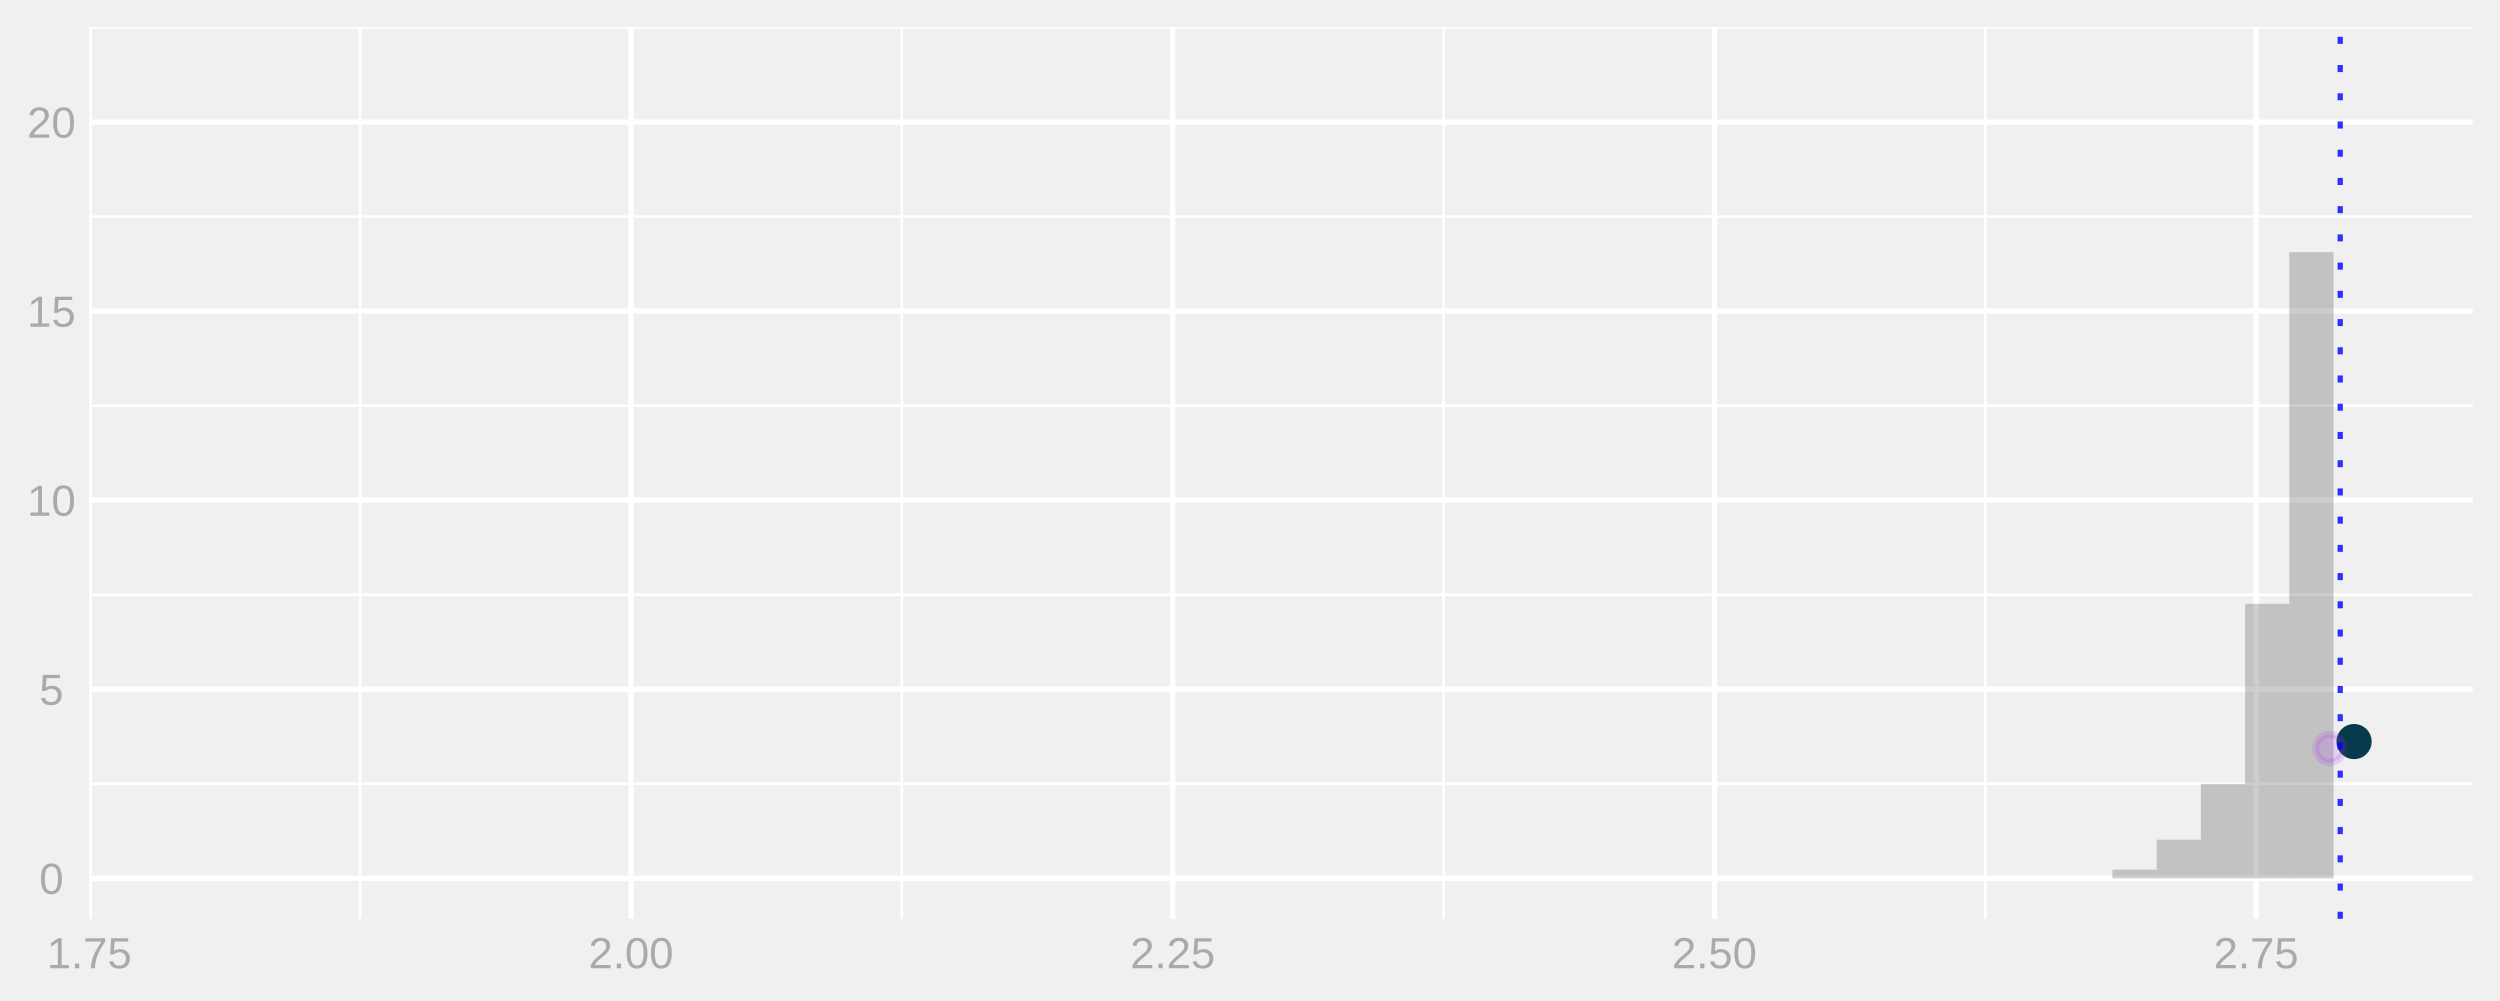
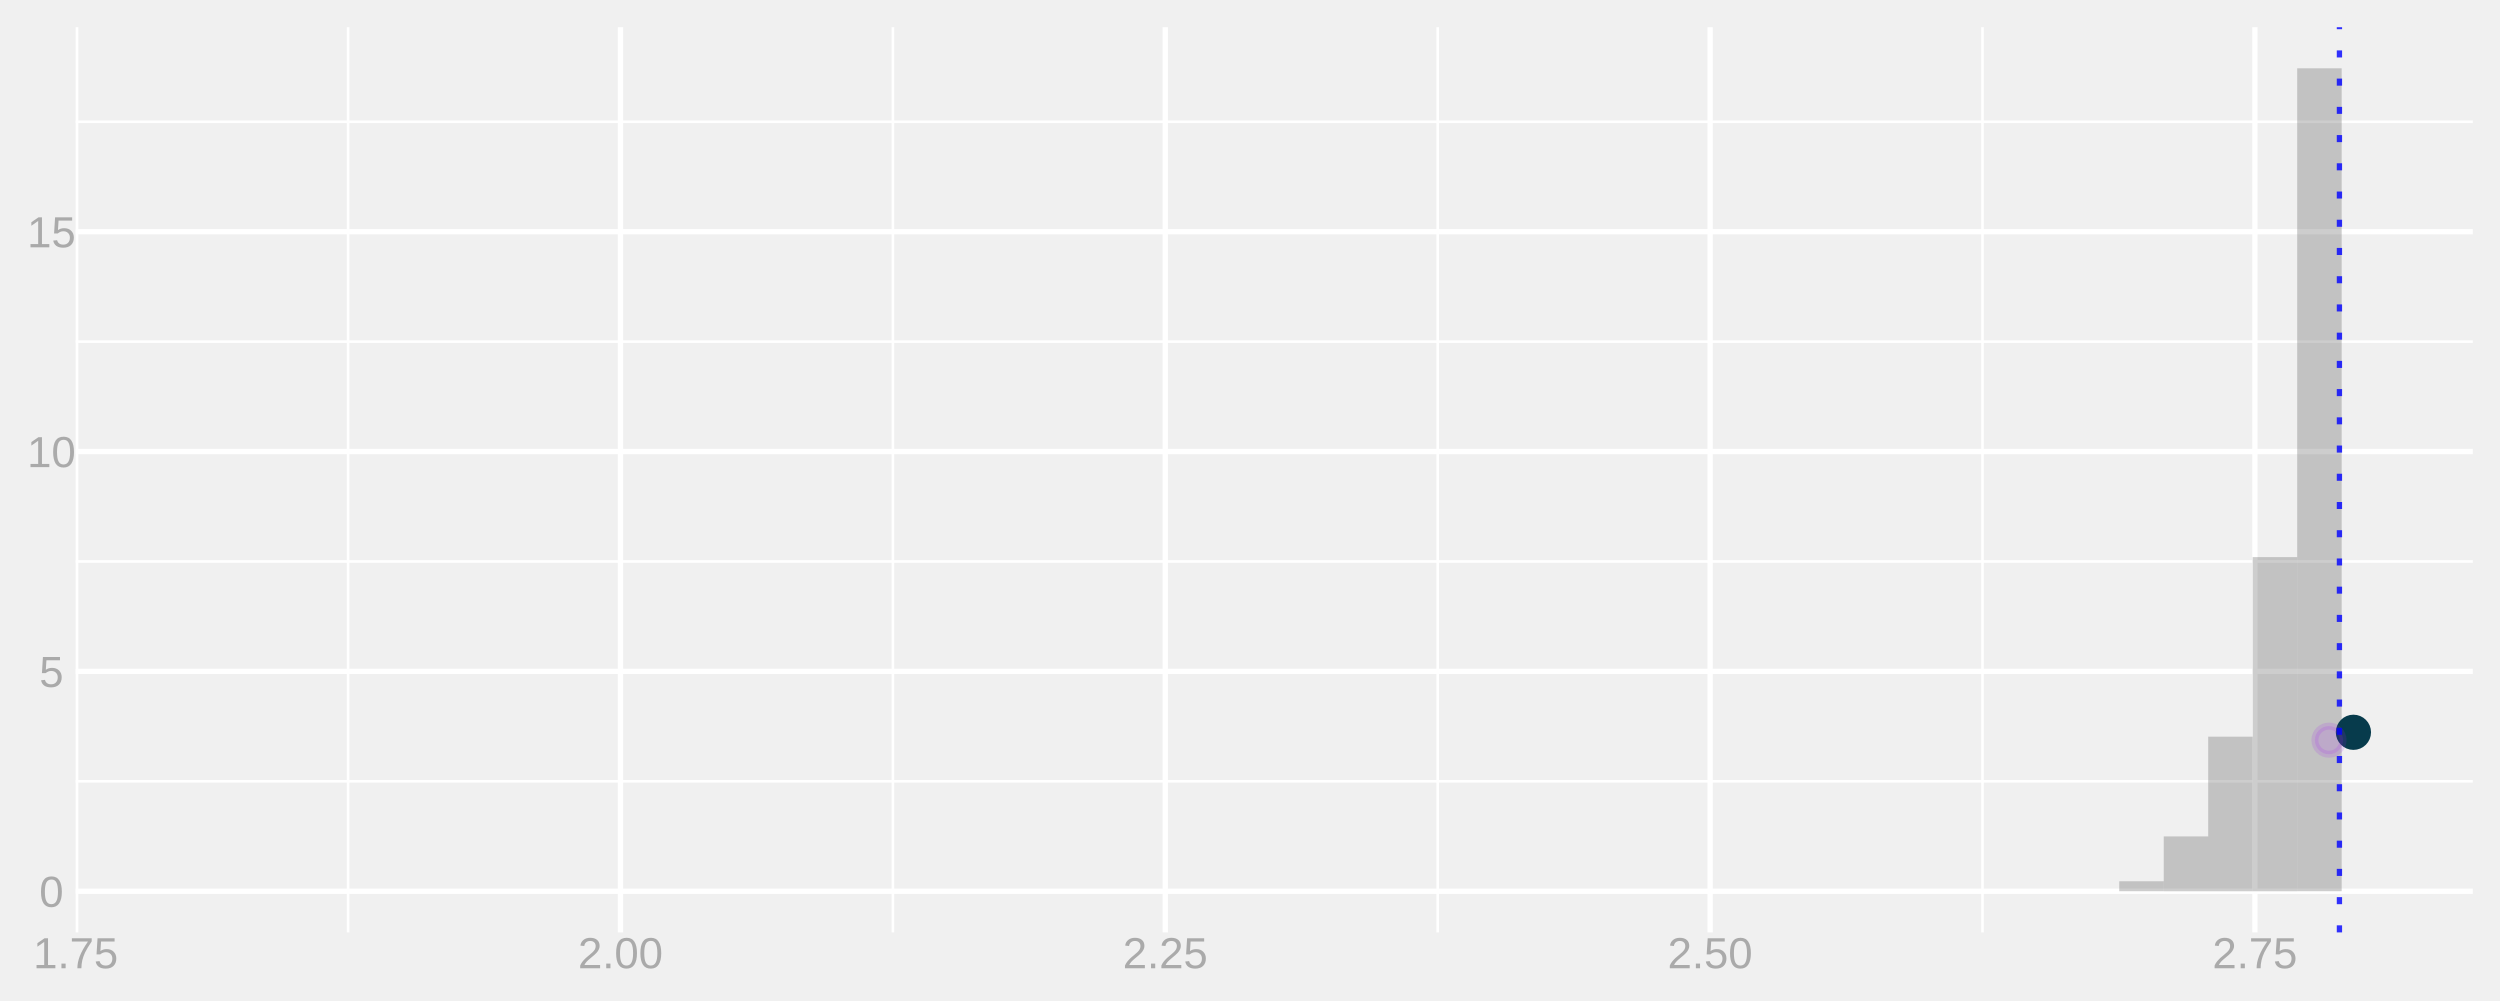
<svg xmlns="http://www.w3.org/2000/svg" width="504.00pt" height="201.60pt" viewBox="0 0 504.00 201.60">
  <g class="svglite">
    <defs>
      <style type="text/css">
    .svglite line, .svglite polyline, .svglite polygon, .svglite path, .svglite rect, .svglite circle {
      fill: none;
      stroke: #000000;
      stroke-linecap: round;
      stroke-linejoin: round;
      stroke-miterlimit: 10.00;
    }
    .svglite text {
      white-space: pre;
    }
    .svglite g.glyphgroup path {
      fill: inherit;
      stroke: none;
    }
  </style>
    </defs>
    <rect width="100%" height="100%" style="stroke: none; fill: none;" />
    <defs>
      <clipPath id="cpMC4wMHw1MDQuMDB8MC4wMHwyMDEuNjA=">
        <rect x="0.00" y="0.00" width="504.00" height="201.60" />
      </clipPath>
    </defs>
    <g clip-path="url(#cpMC4wMHw1MDQuMDB8MC4wMHwyMDEuNjA=)">
      <rect x="0.00" y="0.00" width="504.00" height="201.60" style="stroke-width: 1.07; stroke: none;" />
    </g>
    <defs>
-       <clipPath id="cpMTguMDB8NDk4LjUyfDUuNDh8MTg1LjIz">
-         <rect x="18.00" y="5.48" width="480.52" height="179.75" />
+       <clipPath id="cpMTUuMjZ8NDk4LjUyfDUuNDh8MTg3Ljk3">
+         <rect x="15.26" y="5.48" width="483.26" height="182.49" />
      </clipPath>
    </defs>
-     <g clip-path="url(#cpMTguMDB8NDk4LjUyfDUuNDh8MTg1LjIz)">
-       <rect x="18.00" y="5.48" width="480.52" height="179.75" style="stroke-width: 1.07; stroke: none;" />
-       <polyline points="18.00,158.00 498.52,158.00 " style="stroke-width: 0.53; stroke: #FFFFFF; stroke-linecap: butt;" />
-       <polyline points="18.00,119.89 498.52,119.89 " style="stroke-width: 0.53; stroke: #FFFFFF; stroke-linecap: butt;" />
-       <polyline points="18.00,81.78 498.52,81.78 " style="stroke-width: 0.53; stroke: #FFFFFF; stroke-linecap: butt;" />
-       <polyline points="18.00,43.66 498.52,43.66 " style="stroke-width: 0.53; stroke: #FFFFFF; stroke-linecap: butt;" />
-       <polyline points="18.00,5.55 498.52,5.55 " style="stroke-width: 0.53; stroke: #FFFFFF; stroke-linecap: butt;" />
-       <polyline points="72.60,185.23 72.60,5.48 " style="stroke-width: 0.53; stroke: #FFFFFF; stroke-linecap: butt;" />
-       <polyline points="181.81,185.23 181.81,5.48 " style="stroke-width: 0.53; stroke: #FFFFFF; stroke-linecap: butt;" />
-       <polyline points="291.02,185.23 291.02,5.48 " style="stroke-width: 0.53; stroke: #FFFFFF; stroke-linecap: butt;" />
-       <polyline points="400.23,185.23 400.23,5.48 " style="stroke-width: 0.53; stroke: #FFFFFF; stroke-linecap: butt;" />
-       <polyline points="18.00,177.06 498.52,177.06 " style="stroke-width: 1.07; stroke: #FFFFFF; stroke-linecap: butt;" />
-       <polyline points="18.00,138.95 498.52,138.95 " style="stroke-width: 1.07; stroke: #FFFFFF; stroke-linecap: butt;" />
-       <polyline points="18.00,100.83 498.52,100.83 " style="stroke-width: 1.07; stroke: #FFFFFF; stroke-linecap: butt;" />
-       <polyline points="18.00,62.72 498.52,62.72 " style="stroke-width: 1.07; stroke: #FFFFFF; stroke-linecap: butt;" />
-       <polyline points="18.00,24.61 498.52,24.61 " style="stroke-width: 1.07; stroke: #FFFFFF; stroke-linecap: butt;" />
-       <polyline points="18.00,185.23 18.00,5.48 " style="stroke-width: 1.07; stroke: #FFFFFF; stroke-linecap: butt;" />
-       <polyline points="127.21,185.23 127.21,5.48 " style="stroke-width: 1.07; stroke: #FFFFFF; stroke-linecap: butt;" />
-       <polyline points="236.42,185.23 236.42,5.48 " style="stroke-width: 1.07; stroke: #FFFFFF; stroke-linecap: butt;" />
-       <polyline points="345.63,185.23 345.63,5.48 " style="stroke-width: 1.07; stroke: #FFFFFF; stroke-linecap: butt;" />
-       <polyline points="454.84,185.23 454.84,5.48 " style="stroke-width: 1.07; stroke: #FFFFFF; stroke-linecap: butt;" />
-       <rect x="42.52" y="177.06" width="8.92" height="0.00" style="stroke-width: 1.07; stroke: none; stroke-linecap: butt; stroke-linejoin: miter; fill: #595959; fill-opacity: 0.30;" />
-       <rect x="51.43" y="177.06" width="8.92" height="0.00" style="stroke-width: 1.07; stroke: none; stroke-linecap: butt; stroke-linejoin: miter; fill: #595959; fill-opacity: 0.30;" />
-       <rect x="60.35" y="177.06" width="8.92" height="0.00" style="stroke-width: 1.07; stroke: none; stroke-linecap: butt; stroke-linejoin: miter; fill: #595959; fill-opacity: 0.30;" />
-       <rect x="69.26" y="177.06" width="8.92" height="0.00" style="stroke-width: 1.07; stroke: none; stroke-linecap: butt; stroke-linejoin: miter; fill: #595959; fill-opacity: 0.30;" />
-       <rect x="78.18" y="177.06" width="8.92" height="0.00" style="stroke-width: 1.07; stroke: none; stroke-linecap: butt; stroke-linejoin: miter; fill: #595959; fill-opacity: 0.30;" />
-       <rect x="87.09" y="177.06" width="8.92" height="0.00" style="stroke-width: 1.07; stroke: none; stroke-linecap: butt; stroke-linejoin: miter; fill: #595959; fill-opacity: 0.30;" />
-       <rect x="96.01" y="177.06" width="8.92" height="0.00" style="stroke-width: 1.07; stroke: none; stroke-linecap: butt; stroke-linejoin: miter; fill: #595959; fill-opacity: 0.30;" />
-       <rect x="104.92" y="177.06" width="8.92" height="0.00" style="stroke-width: 1.07; stroke: none; stroke-linecap: butt; stroke-linejoin: miter; fill: #595959; fill-opacity: 0.30;" />
-       <rect x="113.84" y="177.06" width="8.92" height="0.00" style="stroke-width: 1.07; stroke: none; stroke-linecap: butt; stroke-linejoin: miter; fill: #595959; fill-opacity: 0.30;" />
-       <rect x="122.75" y="177.06" width="8.92" height="0.00" style="stroke-width: 1.07; stroke: none; stroke-linecap: butt; stroke-linejoin: miter; fill: #595959; fill-opacity: 0.30;" />
-       <rect x="131.67" y="177.06" width="8.92" height="0.00" style="stroke-width: 1.07; stroke: none; stroke-linecap: butt; stroke-linejoin: miter; fill: #595959; fill-opacity: 0.30;" />
-       <rect x="140.58" y="177.06" width="8.92" height="0.00" style="stroke-width: 1.07; stroke: none; stroke-linecap: butt; stroke-linejoin: miter; fill: #595959; fill-opacity: 0.30;" />
-       <rect x="149.50" y="177.06" width="8.92" height="0.00" style="stroke-width: 1.07; stroke: none; stroke-linecap: butt; stroke-linejoin: miter; fill: #595959; fill-opacity: 0.30;" />
-       <rect x="158.41" y="177.06" width="8.92" height="0.00" style="stroke-width: 1.07; stroke: none; stroke-linecap: butt; stroke-linejoin: miter; fill: #595959; fill-opacity: 0.30;" />
-       <rect x="167.33" y="177.06" width="8.92" height="0.00" style="stroke-width: 1.07; stroke: none; stroke-linecap: butt; stroke-linejoin: miter; fill: #595959; fill-opacity: 0.30;" />
-       <rect x="176.24" y="177.06" width="8.92" height="0.00" style="stroke-width: 1.07; stroke: none; stroke-linecap: butt; stroke-linejoin: miter; fill: #595959; fill-opacity: 0.30;" />
-       <rect x="185.16" y="177.06" width="8.92" height="0.00" style="stroke-width: 1.07; stroke: none; stroke-linecap: butt; stroke-linejoin: miter; fill: #595959; fill-opacity: 0.30;" />
-       <rect x="194.07" y="177.06" width="8.92" height="0.00" style="stroke-width: 1.07; stroke: none; stroke-linecap: butt; stroke-linejoin: miter; fill: #595959; fill-opacity: 0.30;" />
-       <rect x="202.99" y="177.06" width="8.92" height="0.00" style="stroke-width: 1.07; stroke: none; stroke-linecap: butt; stroke-linejoin: miter; fill: #595959; fill-opacity: 0.30;" />
-       <rect x="211.90" y="177.06" width="8.92" height="0.00" style="stroke-width: 1.07; stroke: none; stroke-linecap: butt; stroke-linejoin: miter; fill: #595959; fill-opacity: 0.30;" />
-       <rect x="220.82" y="177.06" width="8.92" height="0.00" style="stroke-width: 1.07; stroke: none; stroke-linecap: butt; stroke-linejoin: miter; fill: #595959; fill-opacity: 0.30;" />
-       <rect x="229.73" y="177.06" width="8.92" height="0.00" style="stroke-width: 1.07; stroke: none; stroke-linecap: butt; stroke-linejoin: miter; fill: #595959; fill-opacity: 0.30;" />
-       <rect x="238.65" y="177.06" width="8.92" height="0.00" style="stroke-width: 1.07; stroke: none; stroke-linecap: butt; stroke-linejoin: miter; fill: #595959; fill-opacity: 0.30;" />
-       <rect x="247.56" y="177.06" width="8.92" height="0.00" style="stroke-width: 1.07; stroke: none; stroke-linecap: butt; stroke-linejoin: miter; fill: #595959; fill-opacity: 0.30;" />
-       <rect x="256.48" y="177.06" width="8.92" height="0.00" style="stroke-width: 1.07; stroke: none; stroke-linecap: butt; stroke-linejoin: miter; fill: #595959; fill-opacity: 0.30;" />
-       <rect x="265.39" y="177.06" width="8.92" height="0.00" style="stroke-width: 1.07; stroke: none; stroke-linecap: butt; stroke-linejoin: miter; fill: #595959; fill-opacity: 0.30;" />
-       <rect x="274.31" y="177.06" width="8.92" height="0.00" style="stroke-width: 1.07; stroke: none; stroke-linecap: butt; stroke-linejoin: miter; fill: #595959; fill-opacity: 0.30;" />
-       <rect x="283.22" y="177.06" width="8.92" height="0.00" style="stroke-width: 1.07; stroke: none; stroke-linecap: butt; stroke-linejoin: miter; fill: #595959; fill-opacity: 0.30;" />
-       <rect x="292.14" y="177.06" width="8.92" height="0.00" style="stroke-width: 1.07; stroke: none; stroke-linecap: butt; stroke-linejoin: miter; fill: #595959; fill-opacity: 0.30;" />
-       <rect x="301.05" y="177.06" width="8.92" height="0.00" style="stroke-width: 1.07; stroke: none; stroke-linecap: butt; stroke-linejoin: miter; fill: #595959; fill-opacity: 0.30;" />
-       <rect x="309.97" y="177.06" width="8.92" height="0.00" style="stroke-width: 1.07; stroke: none; stroke-linecap: butt; stroke-linejoin: miter; fill: #595959; fill-opacity: 0.30;" />
-       <rect x="318.88" y="177.06" width="8.92" height="0.00" style="stroke-width: 1.07; stroke: none; stroke-linecap: butt; stroke-linejoin: miter; fill: #595959; fill-opacity: 0.30;" />
-       <rect x="327.80" y="177.06" width="8.92" height="0.00" style="stroke-width: 1.07; stroke: none; stroke-linecap: butt; stroke-linejoin: miter; fill: #595959; fill-opacity: 0.30;" />
-       <rect x="336.71" y="177.06" width="8.92" height="0.00" style="stroke-width: 1.07; stroke: none; stroke-linecap: butt; stroke-linejoin: miter; fill: #595959; fill-opacity: 0.30;" />
-       <rect x="345.63" y="177.06" width="8.92" height="0.00" style="stroke-width: 1.07; stroke: none; stroke-linecap: butt; stroke-linejoin: miter; fill: #595959; fill-opacity: 0.30;" />
-       <rect x="354.54" y="177.06" width="8.92" height="0.00" style="stroke-width: 1.07; stroke: none; stroke-linecap: butt; stroke-linejoin: miter; fill: #595959; fill-opacity: 0.30;" />
-       <rect x="363.46" y="177.06" width="8.92" height="0.00" style="stroke-width: 1.07; stroke: none; stroke-linecap: butt; stroke-linejoin: miter; fill: #595959; fill-opacity: 0.30;" />
-       <rect x="372.37" y="177.06" width="8.92" height="0.00" style="stroke-width: 1.07; stroke: none; stroke-linecap: butt; stroke-linejoin: miter; fill: #595959; fill-opacity: 0.30;" />
-       <rect x="381.29" y="177.06" width="8.92" height="0.00" style="stroke-width: 1.07; stroke: none; stroke-linecap: butt; stroke-linejoin: miter; fill: #595959; fill-opacity: 0.30;" />
-       <rect x="390.20" y="177.06" width="8.92" height="0.00" style="stroke-width: 1.07; stroke: none; stroke-linecap: butt; stroke-linejoin: miter; fill: #595959; fill-opacity: 0.30;" />
-       <rect x="399.12" y="177.06" width="8.92" height="0.00" style="stroke-width: 1.07; stroke: none; stroke-linecap: butt; stroke-linejoin: miter; fill: #595959; fill-opacity: 0.30;" />
-       <rect x="408.03" y="177.06" width="8.92" height="0.00" style="stroke-width: 1.07; stroke: none; stroke-linecap: butt; stroke-linejoin: miter; fill: #595959; fill-opacity: 0.30;" />
-       <rect x="416.95" y="177.06" width="8.92" height="0.00" style="stroke-width: 1.07; stroke: none; stroke-linecap: butt; stroke-linejoin: miter; fill: #595959; fill-opacity: 0.30;" />
-       <rect x="425.86" y="175.33" width="8.92" height="1.73" style="stroke-width: 1.07; stroke: none; stroke-linecap: butt; stroke-linejoin: miter; fill: #595959; fill-opacity: 0.30;" />
-       <rect x="434.78" y="169.28" width="8.92" height="7.78" style="stroke-width: 1.07; stroke: none; stroke-linecap: butt; stroke-linejoin: miter; fill: #595959; fill-opacity: 0.30;" />
-       <rect x="443.69" y="158.04" width="8.92" height="19.02" style="stroke-width: 1.07; stroke: none; stroke-linecap: butt; stroke-linejoin: miter; fill: #595959; fill-opacity: 0.30;" />
-       <rect x="452.61" y="121.73" width="8.92" height="55.33" style="stroke-width: 1.07; stroke: none; stroke-linecap: butt; stroke-linejoin: miter; fill: #595959; fill-opacity: 0.30;" />
-       <rect x="461.52" y="50.83" width="8.92" height="126.23" style="stroke-width: 1.07; stroke: none; stroke-linecap: butt; stroke-linejoin: miter; fill: #595959; fill-opacity: 0.30;" />
-       <circle cx="474.58" cy="149.50" r="2.84" style="stroke-width: 1.42; stroke: #073B4C; fill: #073B4C;" />
-       <circle cx="469.69" cy="150.87" r="2.84" style="stroke-width: 1.42; stroke: #A020F0; stroke-opacity: 0.15; fill: #A020F0; fill-opacity: 0.15;" />
-       <line x1="471.79" y1="185.23" x2="471.79" y2="5.48" style="stroke-width: 1.07; stroke: #0000FF; stroke-opacity: 0.80; stroke-dasharray: 1.42,4.27; stroke-linecap: butt;" />
+     <g clip-path="url(#cpMTUuMjZ8NDk4LjUyfDUuNDh8MTg3Ljk3)">
+       <rect x="15.26" y="5.48" width="483.26" height="182.49" style="stroke-width: 1.07; stroke: none;" />
+       <polyline points="15.26,157.51 498.52,157.51 " style="stroke-width: 0.53; stroke: #FFFFFF; stroke-linecap: butt;" />
+       <polyline points="15.26,113.19 498.52,113.19 " style="stroke-width: 0.53; stroke: #FFFFFF; stroke-linecap: butt;" />
+       <polyline points="15.26,68.87 498.52,68.87 " style="stroke-width: 0.53; stroke: #FFFFFF; stroke-linecap: butt;" />
+       <polyline points="15.26,24.55 498.52,24.55 " style="stroke-width: 0.53; stroke: #FFFFFF; stroke-linecap: butt;" />
+       <polyline points="70.18,187.97 70.18,5.48 " style="stroke-width: 0.53; stroke: #FFFFFF; stroke-linecap: butt;" />
+       <polyline points="180.01,187.97 180.01,5.48 " style="stroke-width: 0.53; stroke: #FFFFFF; stroke-linecap: butt;" />
+       <polyline points="289.84,187.97 289.84,5.48 " style="stroke-width: 0.53; stroke: #FFFFFF; stroke-linecap: butt;" />
+       <polyline points="399.67,187.97 399.67,5.48 " style="stroke-width: 0.53; stroke: #FFFFFF; stroke-linecap: butt;" />
+       <polyline points="15.26,179.68 498.52,179.68 " style="stroke-width: 1.07; stroke: #FFFFFF; stroke-linecap: butt;" />
+       <polyline points="15.26,135.35 498.52,135.35 " style="stroke-width: 1.07; stroke: #FFFFFF; stroke-linecap: butt;" />
+       <polyline points="15.26,91.03 498.52,91.03 " style="stroke-width: 1.07; stroke: #FFFFFF; stroke-linecap: butt;" />
+       <polyline points="15.26,46.71 498.52,46.71 " style="stroke-width: 1.07; stroke: #FFFFFF; stroke-linecap: butt;" />
+       <polyline points="15.26,187.97 15.26,5.48 " style="stroke-width: 1.07; stroke: #FFFFFF; stroke-linecap: butt;" />
+       <polyline points="125.09,187.97 125.09,5.48 " style="stroke-width: 1.07; stroke: #FFFFFF; stroke-linecap: butt;" />
+       <polyline points="234.92,187.97 234.92,5.48 " style="stroke-width: 1.07; stroke: #FFFFFF; stroke-linecap: butt;" />
+       <polyline points="344.76,187.97 344.76,5.48 " style="stroke-width: 1.07; stroke: #FFFFFF; stroke-linecap: butt;" />
+       <polyline points="454.59,187.97 454.59,5.48 " style="stroke-width: 1.07; stroke: #FFFFFF; stroke-linecap: butt;" />
+       <rect x="41.71" y="179.68" width="8.97" height="0.00" style="stroke-width: 1.07; stroke: none; stroke-linecap: butt; stroke-linejoin: miter; fill: #595959; fill-opacity: 0.30;" />
+       <rect x="50.68" y="179.68" width="8.97" height="0.00" style="stroke-width: 1.07; stroke: none; stroke-linecap: butt; stroke-linejoin: miter; fill: #595959; fill-opacity: 0.30;" />
+       <rect x="59.64" y="179.68" width="8.97" height="0.00" style="stroke-width: 1.07; stroke: none; stroke-linecap: butt; stroke-linejoin: miter; fill: #595959; fill-opacity: 0.30;" />
+       <rect x="68.61" y="179.68" width="8.97" height="0.00" style="stroke-width: 1.07; stroke: none; stroke-linecap: butt; stroke-linejoin: miter; fill: #595959; fill-opacity: 0.30;" />
+       <rect x="77.57" y="179.68" width="8.97" height="0.00" style="stroke-width: 1.07; stroke: none; stroke-linecap: butt; stroke-linejoin: miter; fill: #595959; fill-opacity: 0.30;" />
+       <rect x="86.54" y="179.68" width="8.97" height="0.00" style="stroke-width: 1.07; stroke: none; stroke-linecap: butt; stroke-linejoin: miter; fill: #595959; fill-opacity: 0.30;" />
+       <rect x="95.51" y="179.68" width="8.97" height="0.00" style="stroke-width: 1.07; stroke: none; stroke-linecap: butt; stroke-linejoin: miter; fill: #595959; fill-opacity: 0.30;" />
+       <rect x="104.47" y="179.68" width="8.97" height="0.00" style="stroke-width: 1.07; stroke: none; stroke-linecap: butt; stroke-linejoin: miter; fill: #595959; fill-opacity: 0.30;" />
+       <rect x="113.44" y="179.68" width="8.97" height="0.00" style="stroke-width: 1.07; stroke: none; stroke-linecap: butt; stroke-linejoin: miter; fill: #595959; fill-opacity: 0.30;" />
+       <rect x="122.40" y="179.68" width="8.97" height="0.00" style="stroke-width: 1.07; stroke: none; stroke-linecap: butt; stroke-linejoin: miter; fill: #595959; fill-opacity: 0.30;" />
+       <rect x="131.37" y="179.68" width="8.97" height="0.00" style="stroke-width: 1.07; stroke: none; stroke-linecap: butt; stroke-linejoin: miter; fill: #595959; fill-opacity: 0.30;" />
+       <rect x="140.33" y="179.68" width="8.97" height="0.00" style="stroke-width: 1.07; stroke: none; stroke-linecap: butt; stroke-linejoin: miter; fill: #595959; fill-opacity: 0.30;" />
+       <rect x="149.30" y="179.68" width="8.97" height="0.00" style="stroke-width: 1.07; stroke: none; stroke-linecap: butt; stroke-linejoin: miter; fill: #595959; fill-opacity: 0.30;" />
+       <rect x="158.27" y="179.68" width="8.97" height="0.00" style="stroke-width: 1.07; stroke: none; stroke-linecap: butt; stroke-linejoin: miter; fill: #595959; fill-opacity: 0.30;" />
+       <rect x="167.23" y="179.68" width="8.97" height="0.00" style="stroke-width: 1.07; stroke: none; stroke-linecap: butt; stroke-linejoin: miter; fill: #595959; fill-opacity: 0.30;" />
+       <rect x="176.20" y="179.68" width="8.97" height="0.00" style="stroke-width: 1.07; stroke: none; stroke-linecap: butt; stroke-linejoin: miter; fill: #595959; fill-opacity: 0.30;" />
+       <rect x="185.16" y="179.68" width="8.97" height="0.00" style="stroke-width: 1.07; stroke: none; stroke-linecap: butt; stroke-linejoin: miter; fill: #595959; fill-opacity: 0.30;" />
+       <rect x="194.13" y="179.68" width="8.97" height="0.00" style="stroke-width: 1.07; stroke: none; stroke-linecap: butt; stroke-linejoin: miter; fill: #595959; fill-opacity: 0.30;" />
+       <rect x="203.10" y="179.68" width="8.97" height="0.00" style="stroke-width: 1.07; stroke: none; stroke-linecap: butt; stroke-linejoin: miter; fill: #595959; fill-opacity: 0.30;" />
+       <rect x="212.06" y="179.68" width="8.97" height="0.00" style="stroke-width: 1.07; stroke: none; stroke-linecap: butt; stroke-linejoin: miter; fill: #595959; fill-opacity: 0.30;" />
+       <rect x="221.03" y="179.68" width="8.97" height="0.00" style="stroke-width: 1.07; stroke: none; stroke-linecap: butt; stroke-linejoin: miter; fill: #595959; fill-opacity: 0.30;" />
+       <rect x="229.99" y="179.68" width="8.97" height="0.00" style="stroke-width: 1.07; stroke: none; stroke-linecap: butt; stroke-linejoin: miter; fill: #595959; fill-opacity: 0.30;" />
+       <rect x="238.96" y="179.68" width="8.97" height="0.00" style="stroke-width: 1.07; stroke: none; stroke-linecap: butt; stroke-linejoin: miter; fill: #595959; fill-opacity: 0.30;" />
+       <rect x="247.92" y="179.68" width="8.97" height="0.00" style="stroke-width: 1.07; stroke: none; stroke-linecap: butt; stroke-linejoin: miter; fill: #595959; fill-opacity: 0.30;" />
+       <rect x="256.89" y="179.68" width="8.97" height="0.00" style="stroke-width: 1.07; stroke: none; stroke-linecap: butt; stroke-linejoin: miter; fill: #595959; fill-opacity: 0.30;" />
+       <rect x="265.86" y="179.68" width="8.97" height="0.00" style="stroke-width: 1.07; stroke: none; stroke-linecap: butt; stroke-linejoin: miter; fill: #595959; fill-opacity: 0.30;" />
+       <rect x="274.82" y="179.68" width="8.97" height="0.00" style="stroke-width: 1.07; stroke: none; stroke-linecap: butt; stroke-linejoin: miter; fill: #595959; fill-opacity: 0.30;" />
+       <rect x="283.79" y="179.68" width="8.97" height="0.00" style="stroke-width: 1.07; stroke: none; stroke-linecap: butt; stroke-linejoin: miter; fill: #595959; fill-opacity: 0.30;" />
+       <rect x="292.75" y="179.68" width="8.97" height="0.00" style="stroke-width: 1.07; stroke: none; stroke-linecap: butt; stroke-linejoin: miter; fill: #595959; fill-opacity: 0.30;" />
+       <rect x="301.72" y="179.68" width="8.97" height="0.00" style="stroke-width: 1.07; stroke: none; stroke-linecap: butt; stroke-linejoin: miter; fill: #595959; fill-opacity: 0.30;" />
+       <rect x="310.69" y="179.68" width="8.97" height="0.00" style="stroke-width: 1.07; stroke: none; stroke-linecap: butt; stroke-linejoin: miter; fill: #595959; fill-opacity: 0.30;" />
+       <rect x="319.65" y="179.68" width="8.97" height="0.00" style="stroke-width: 1.07; stroke: none; stroke-linecap: butt; stroke-linejoin: miter; fill: #595959; fill-opacity: 0.30;" />
+       <rect x="328.62" y="179.68" width="8.97" height="0.00" style="stroke-width: 1.07; stroke: none; stroke-linecap: butt; stroke-linejoin: miter; fill: #595959; fill-opacity: 0.30;" />
+       <rect x="337.58" y="179.68" width="8.97" height="0.00" style="stroke-width: 1.07; stroke: none; stroke-linecap: butt; stroke-linejoin: miter; fill: #595959; fill-opacity: 0.30;" />
+       <rect x="346.55" y="179.68" width="8.97" height="0.00" style="stroke-width: 1.07; stroke: none; stroke-linecap: butt; stroke-linejoin: miter; fill: #595959; fill-opacity: 0.30;" />
+       <rect x="355.52" y="179.68" width="8.97" height="0.00" style="stroke-width: 1.07; stroke: none; stroke-linecap: butt; stroke-linejoin: miter; fill: #595959; fill-opacity: 0.30;" />
+       <rect x="364.48" y="179.68" width="8.97" height="0.00" style="stroke-width: 1.07; stroke: none; stroke-linecap: butt; stroke-linejoin: miter; fill: #595959; fill-opacity: 0.30;" />
+       <rect x="373.45" y="179.68" width="8.97" height="0.00" style="stroke-width: 1.07; stroke: none; stroke-linecap: butt; stroke-linejoin: miter; fill: #595959; fill-opacity: 0.30;" />
+       <rect x="382.41" y="179.68" width="8.97" height="0.00" style="stroke-width: 1.07; stroke: none; stroke-linecap: butt; stroke-linejoin: miter; fill: #595959; fill-opacity: 0.30;" />
+       <rect x="391.38" y="179.68" width="8.97" height="0.00" style="stroke-width: 1.07; stroke: none; stroke-linecap: butt; stroke-linejoin: miter; fill: #595959; fill-opacity: 0.30;" />
+       <rect x="400.34" y="179.68" width="8.97" height="0.00" style="stroke-width: 1.07; stroke: none; stroke-linecap: butt; stroke-linejoin: miter; fill: #595959; fill-opacity: 0.30;" />
+       <rect x="409.31" y="179.68" width="8.97" height="0.00" style="stroke-width: 1.07; stroke: none; stroke-linecap: butt; stroke-linejoin: miter; fill: #595959; fill-opacity: 0.30;" />
+       <rect x="418.28" y="179.68" width="8.97" height="0.00" style="stroke-width: 1.07; stroke: none; stroke-linecap: butt; stroke-linejoin: miter; fill: #595959; fill-opacity: 0.30;" />
+       <rect x="427.24" y="177.66" width="8.97" height="2.01" style="stroke-width: 1.07; stroke: none; stroke-linecap: butt; stroke-linejoin: miter; fill: #595959; fill-opacity: 0.30;" />
+       <rect x="436.21" y="168.62" width="8.97" height="11.06" style="stroke-width: 1.07; stroke: none; stroke-linecap: butt; stroke-linejoin: miter; fill: #595959; fill-opacity: 0.30;" />
+       <rect x="445.17" y="148.51" width="8.97" height="31.17" style="stroke-width: 1.07; stroke: none; stroke-linecap: butt; stroke-linejoin: miter; fill: #595959; fill-opacity: 0.30;" />
+       <rect x="454.14" y="112.31" width="8.97" height="67.37" style="stroke-width: 1.07; stroke: none; stroke-linecap: butt; stroke-linejoin: miter; fill: #595959; fill-opacity: 0.30;" />
+       <rect x="463.11" y="13.77" width="8.97" height="165.90" style="stroke-width: 1.07; stroke: none; stroke-linecap: butt; stroke-linejoin: miter; fill: #595959; fill-opacity: 0.30;" />
+       <circle cx="474.45" cy="147.63" r="2.84" style="stroke-width: 1.42; stroke: #073B4C; fill: #073B4C;" />
+       <circle cx="469.52" cy="149.22" r="2.84" style="stroke-width: 1.42; stroke: #A020F0; stroke-opacity: 0.15; fill: #A020F0; fill-opacity: 0.15;" />
+       <line x1="471.63" y1="187.97" x2="471.63" y2="5.48" style="stroke-width: 1.07; stroke: #0000FF; stroke-opacity: 0.80; stroke-dasharray: 1.42,4.27; stroke-linecap: butt;" />
    </g>
    <g clip-path="url(#cpMC4wMHw1MDQuMDB8MC4wMHwyMDEuNjA=)">
-       <text x="10.37" y="180.21" text-anchor="middle" style="font-size: 8.80px;fill: #AAAAAA; font-family: &quot;Arial&quot;;" textLength="4.89px" lengthAdjust="spacingAndGlyphs">0</text>
-       <text x="10.37" y="142.10" text-anchor="middle" style="font-size: 8.80px;fill: #AAAAAA; font-family: &quot;Arial&quot;;" textLength="4.89px" lengthAdjust="spacingAndGlyphs">5</text>
-       <text x="10.37" y="103.98" text-anchor="middle" style="font-size: 8.80px;fill: #AAAAAA; font-family: &quot;Arial&quot;;" textLength="9.78px" lengthAdjust="spacingAndGlyphs">10</text>
-       <text x="10.37" y="65.87" text-anchor="middle" style="font-size: 8.80px;fill: #AAAAAA; font-family: &quot;Arial&quot;;" textLength="9.78px" lengthAdjust="spacingAndGlyphs">15</text>
-       <text x="10.37" y="27.76" text-anchor="middle" style="font-size: 8.80px;fill: #AAAAAA; font-family: &quot;Arial&quot;;" textLength="9.78px" lengthAdjust="spacingAndGlyphs">20</text>
-       <text x="18.00" y="195.20" text-anchor="middle" style="font-size: 8.80px;fill: #AAAAAA; font-family: &quot;Arial&quot;;" textLength="17.11px" lengthAdjust="spacingAndGlyphs">1.75</text>
-       <text x="127.21" y="195.20" text-anchor="middle" style="font-size: 8.80px;fill: #AAAAAA; font-family: &quot;Arial&quot;;" textLength="17.11px" lengthAdjust="spacingAndGlyphs">2.00</text>
-       <text x="236.42" y="195.20" text-anchor="middle" style="font-size: 8.80px;fill: #AAAAAA; font-family: &quot;Arial&quot;;" textLength="17.11px" lengthAdjust="spacingAndGlyphs">2.25</text>
-       <text x="345.63" y="195.20" text-anchor="middle" style="font-size: 8.80px;fill: #AAAAAA; font-family: &quot;Arial&quot;;" textLength="17.11px" lengthAdjust="spacingAndGlyphs">2.50</text>
-       <text x="454.84" y="195.20" text-anchor="middle" style="font-size: 8.80px;fill: #AAAAAA; font-family: &quot;Arial&quot;;" textLength="17.11px" lengthAdjust="spacingAndGlyphs">2.75</text>
+       <text x="10.37" y="182.83" text-anchor="middle" style="font-size: 8.80px;fill: #AAAAAA; font-family: &quot;Arial&quot;;" textLength="4.89px" lengthAdjust="spacingAndGlyphs">0</text>
+       <text x="10.37" y="138.50" text-anchor="middle" style="font-size: 8.80px;fill: #AAAAAA; font-family: &quot;Arial&quot;;" textLength="4.89px" lengthAdjust="spacingAndGlyphs">5</text>
+       <text x="10.37" y="94.18" text-anchor="middle" style="font-size: 8.80px;fill: #AAAAAA; font-family: &quot;Arial&quot;;" textLength="9.78px" lengthAdjust="spacingAndGlyphs">10</text>
+       <text x="10.37" y="49.86" text-anchor="middle" style="font-size: 8.80px;fill: #AAAAAA; font-family: &quot;Arial&quot;;" textLength="9.78px" lengthAdjust="spacingAndGlyphs">15</text>
+       <text x="15.26" y="195.20" text-anchor="middle" style="font-size: 8.80px;fill: #AAAAAA; font-family: &quot;Arial&quot;;" textLength="17.11px" lengthAdjust="spacingAndGlyphs">1.75</text>
+       <text x="125.09" y="195.20" text-anchor="middle" style="font-size: 8.80px;fill: #AAAAAA; font-family: &quot;Arial&quot;;" textLength="17.11px" lengthAdjust="spacingAndGlyphs">2.00</text>
+       <text x="234.92" y="195.20" text-anchor="middle" style="font-size: 8.80px;fill: #AAAAAA; font-family: &quot;Arial&quot;;" textLength="17.11px" lengthAdjust="spacingAndGlyphs">2.25</text>
+       <text x="344.76" y="195.20" text-anchor="middle" style="font-size: 8.80px;fill: #AAAAAA; font-family: &quot;Arial&quot;;" textLength="17.11px" lengthAdjust="spacingAndGlyphs">2.50</text>
+       <text x="454.59" y="195.20" text-anchor="middle" style="font-size: 8.80px;fill: #AAAAAA; font-family: &quot;Arial&quot;;" textLength="17.11px" lengthAdjust="spacingAndGlyphs">2.75</text>
    </g>
  </g>
</svg>
